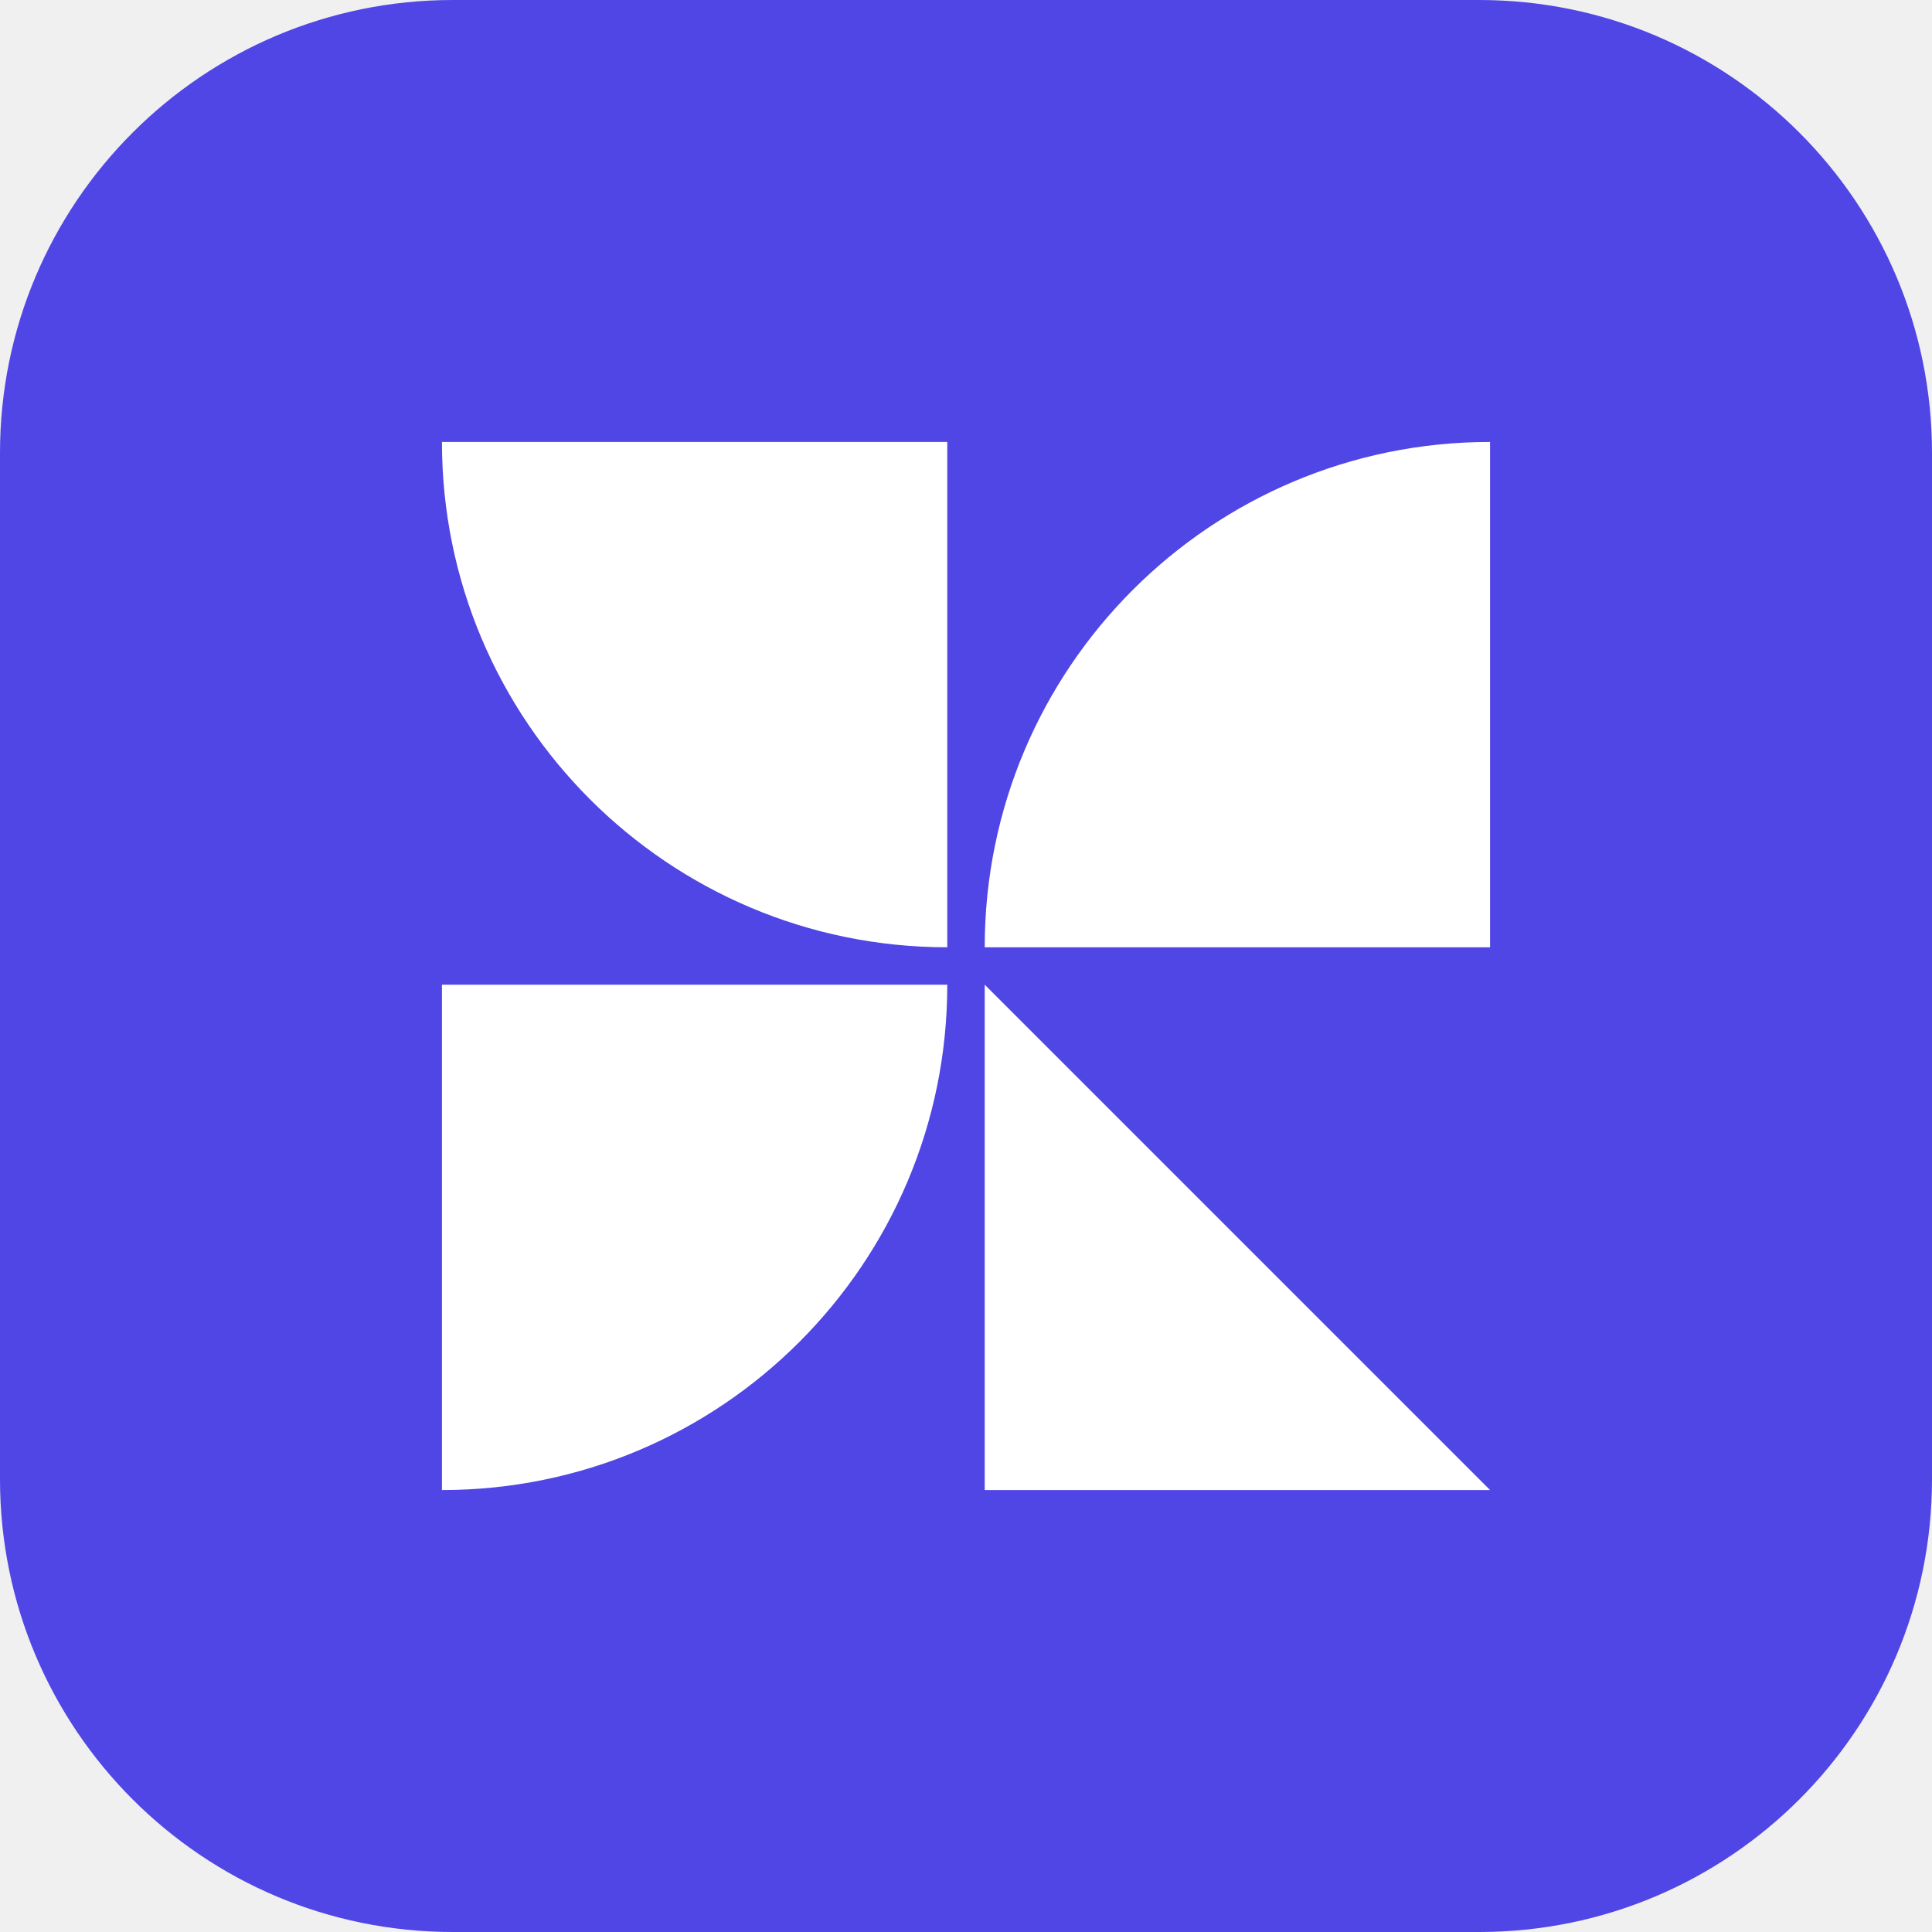
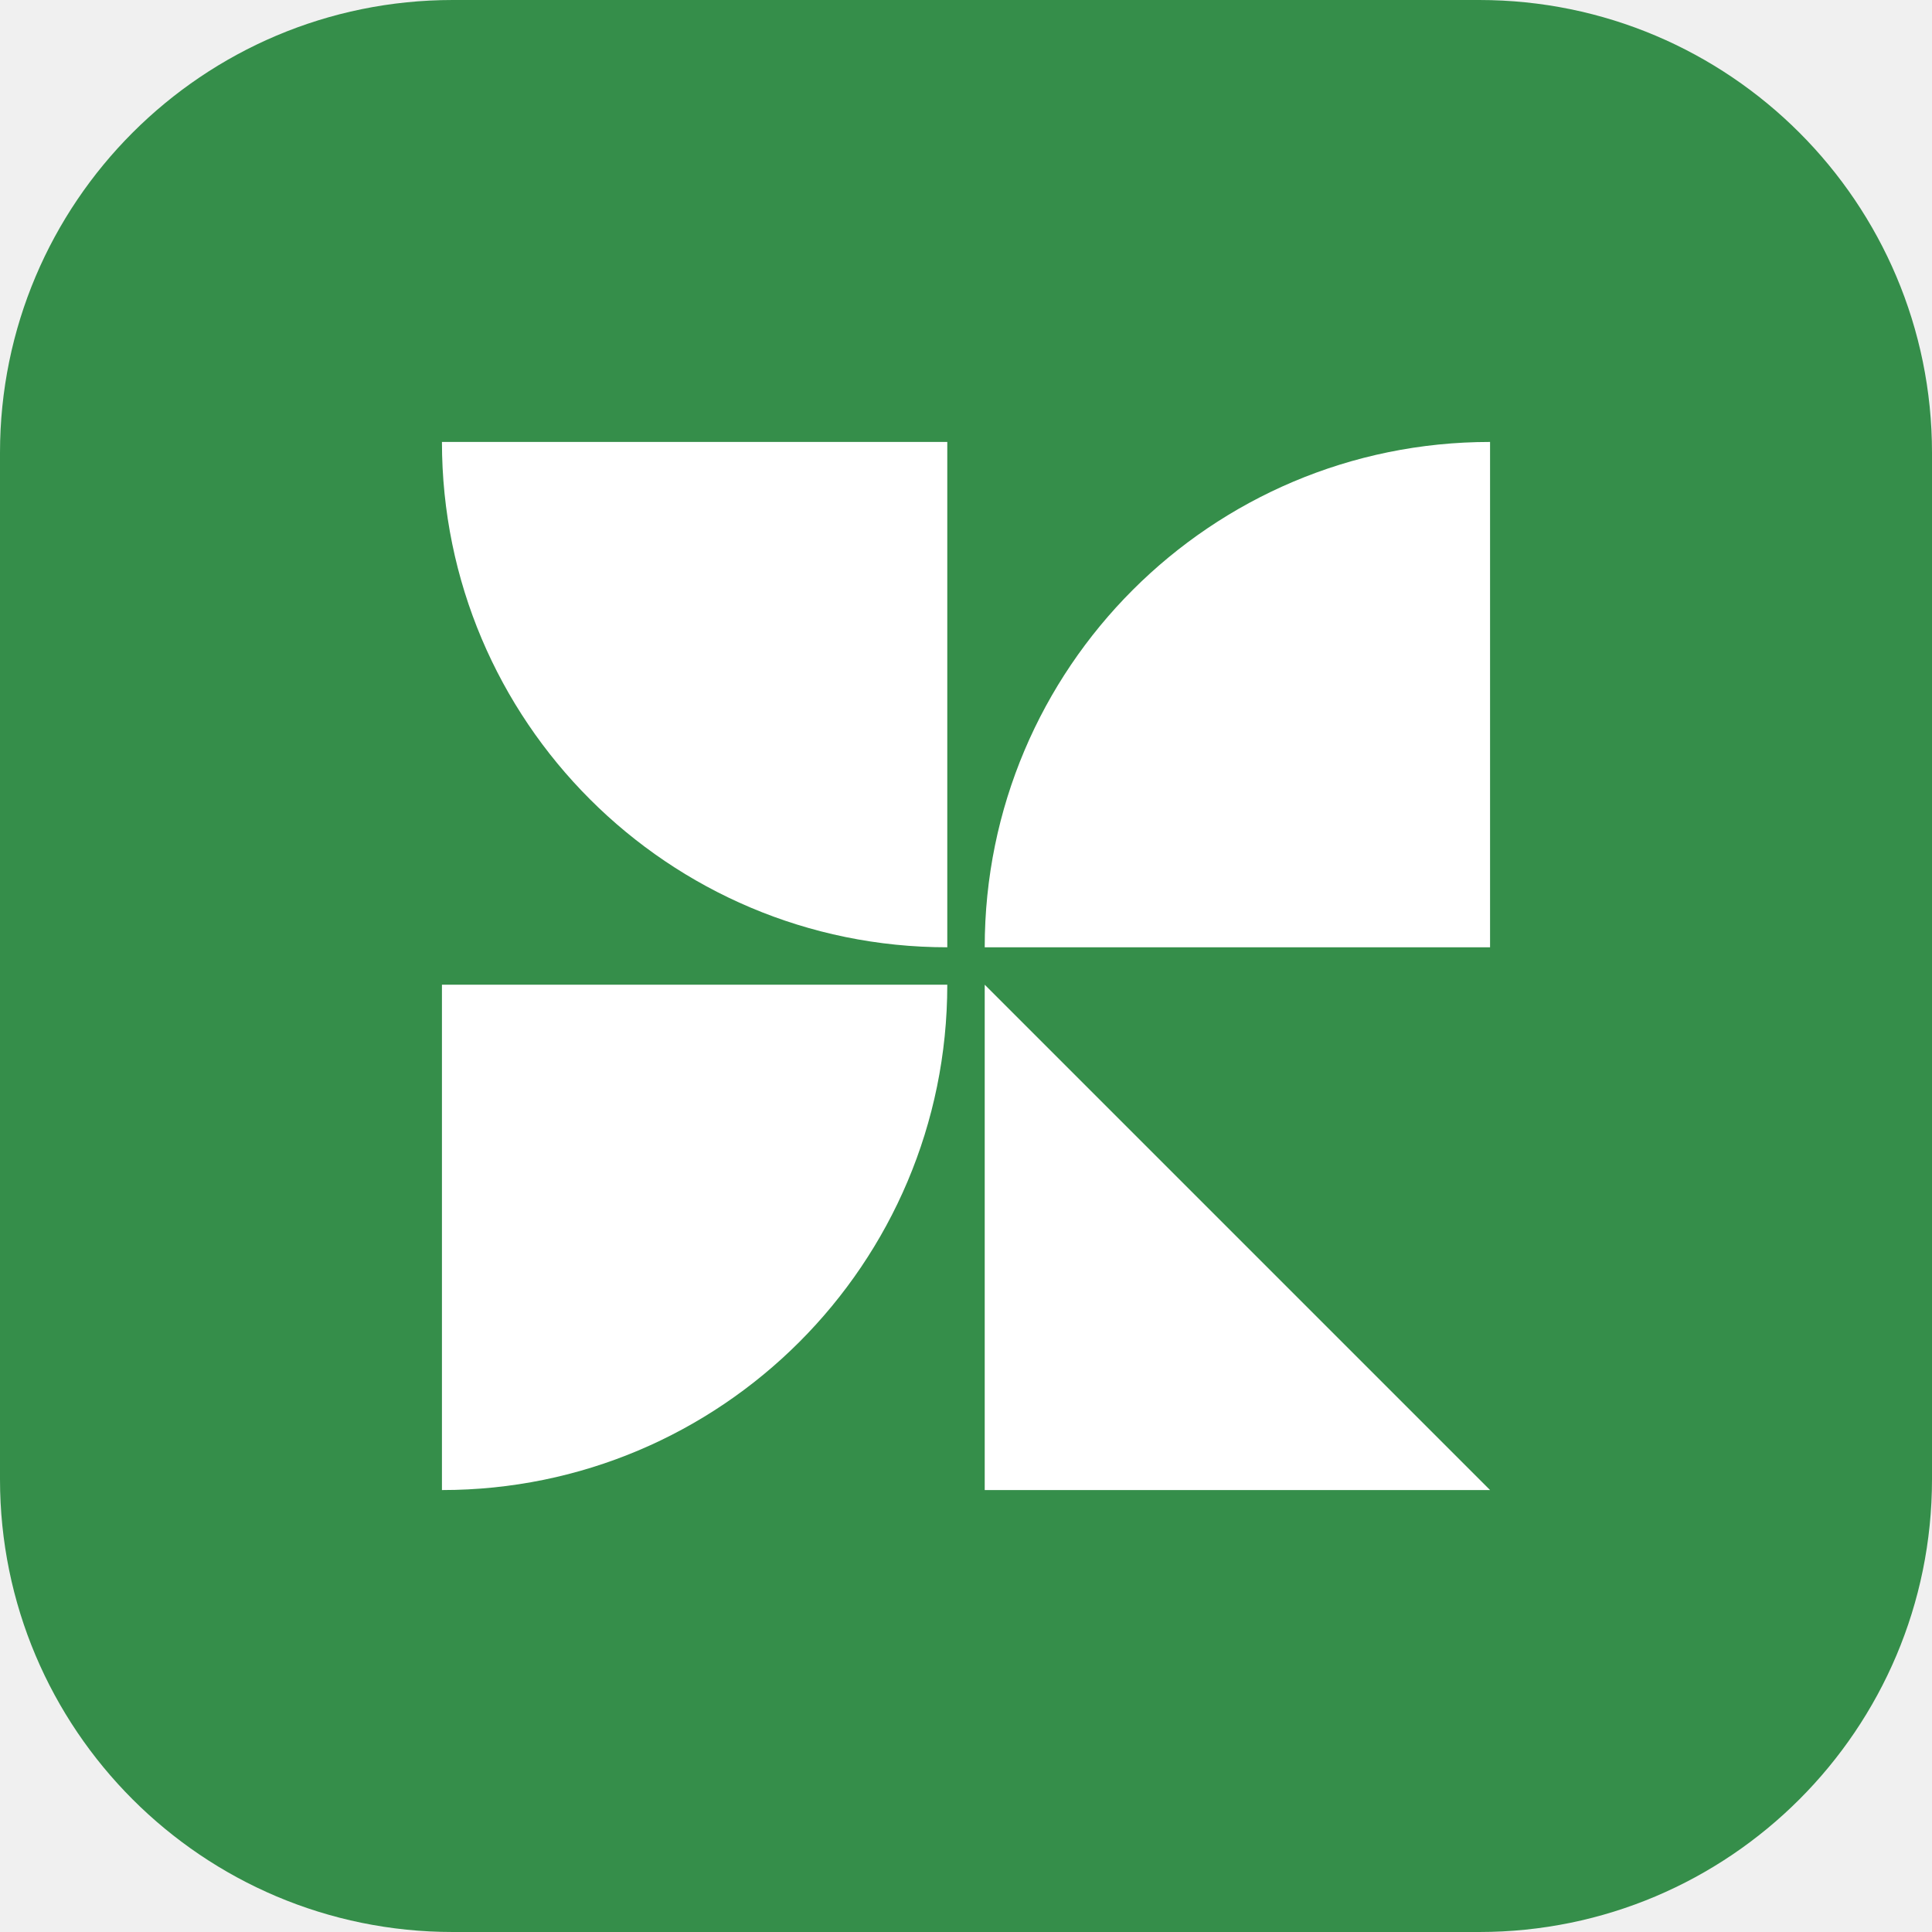
<svg xmlns="http://www.w3.org/2000/svg" viewBox="0 0 256 256">
-   <rect width="256" height="256" rx="60" fill="#4f46e5" />
+   <rect width="256" height="256" rx="60" fill="#358e4a" />
  <g transform="translate(48.64 48.64) scale(0.62)" fill="#fff">
    <path d="M124 16L124 124A108 108 0 0 1 16 16Z" />
    <path d="M240 124L132 124A108 108 0 0 1 240 16Z" />
    <path d="M132 240L132 132L240 240Z" />
    <path d="M16 132L124 132A108 108 0 0 1 16 240Z" />
  </g>
</svg>
